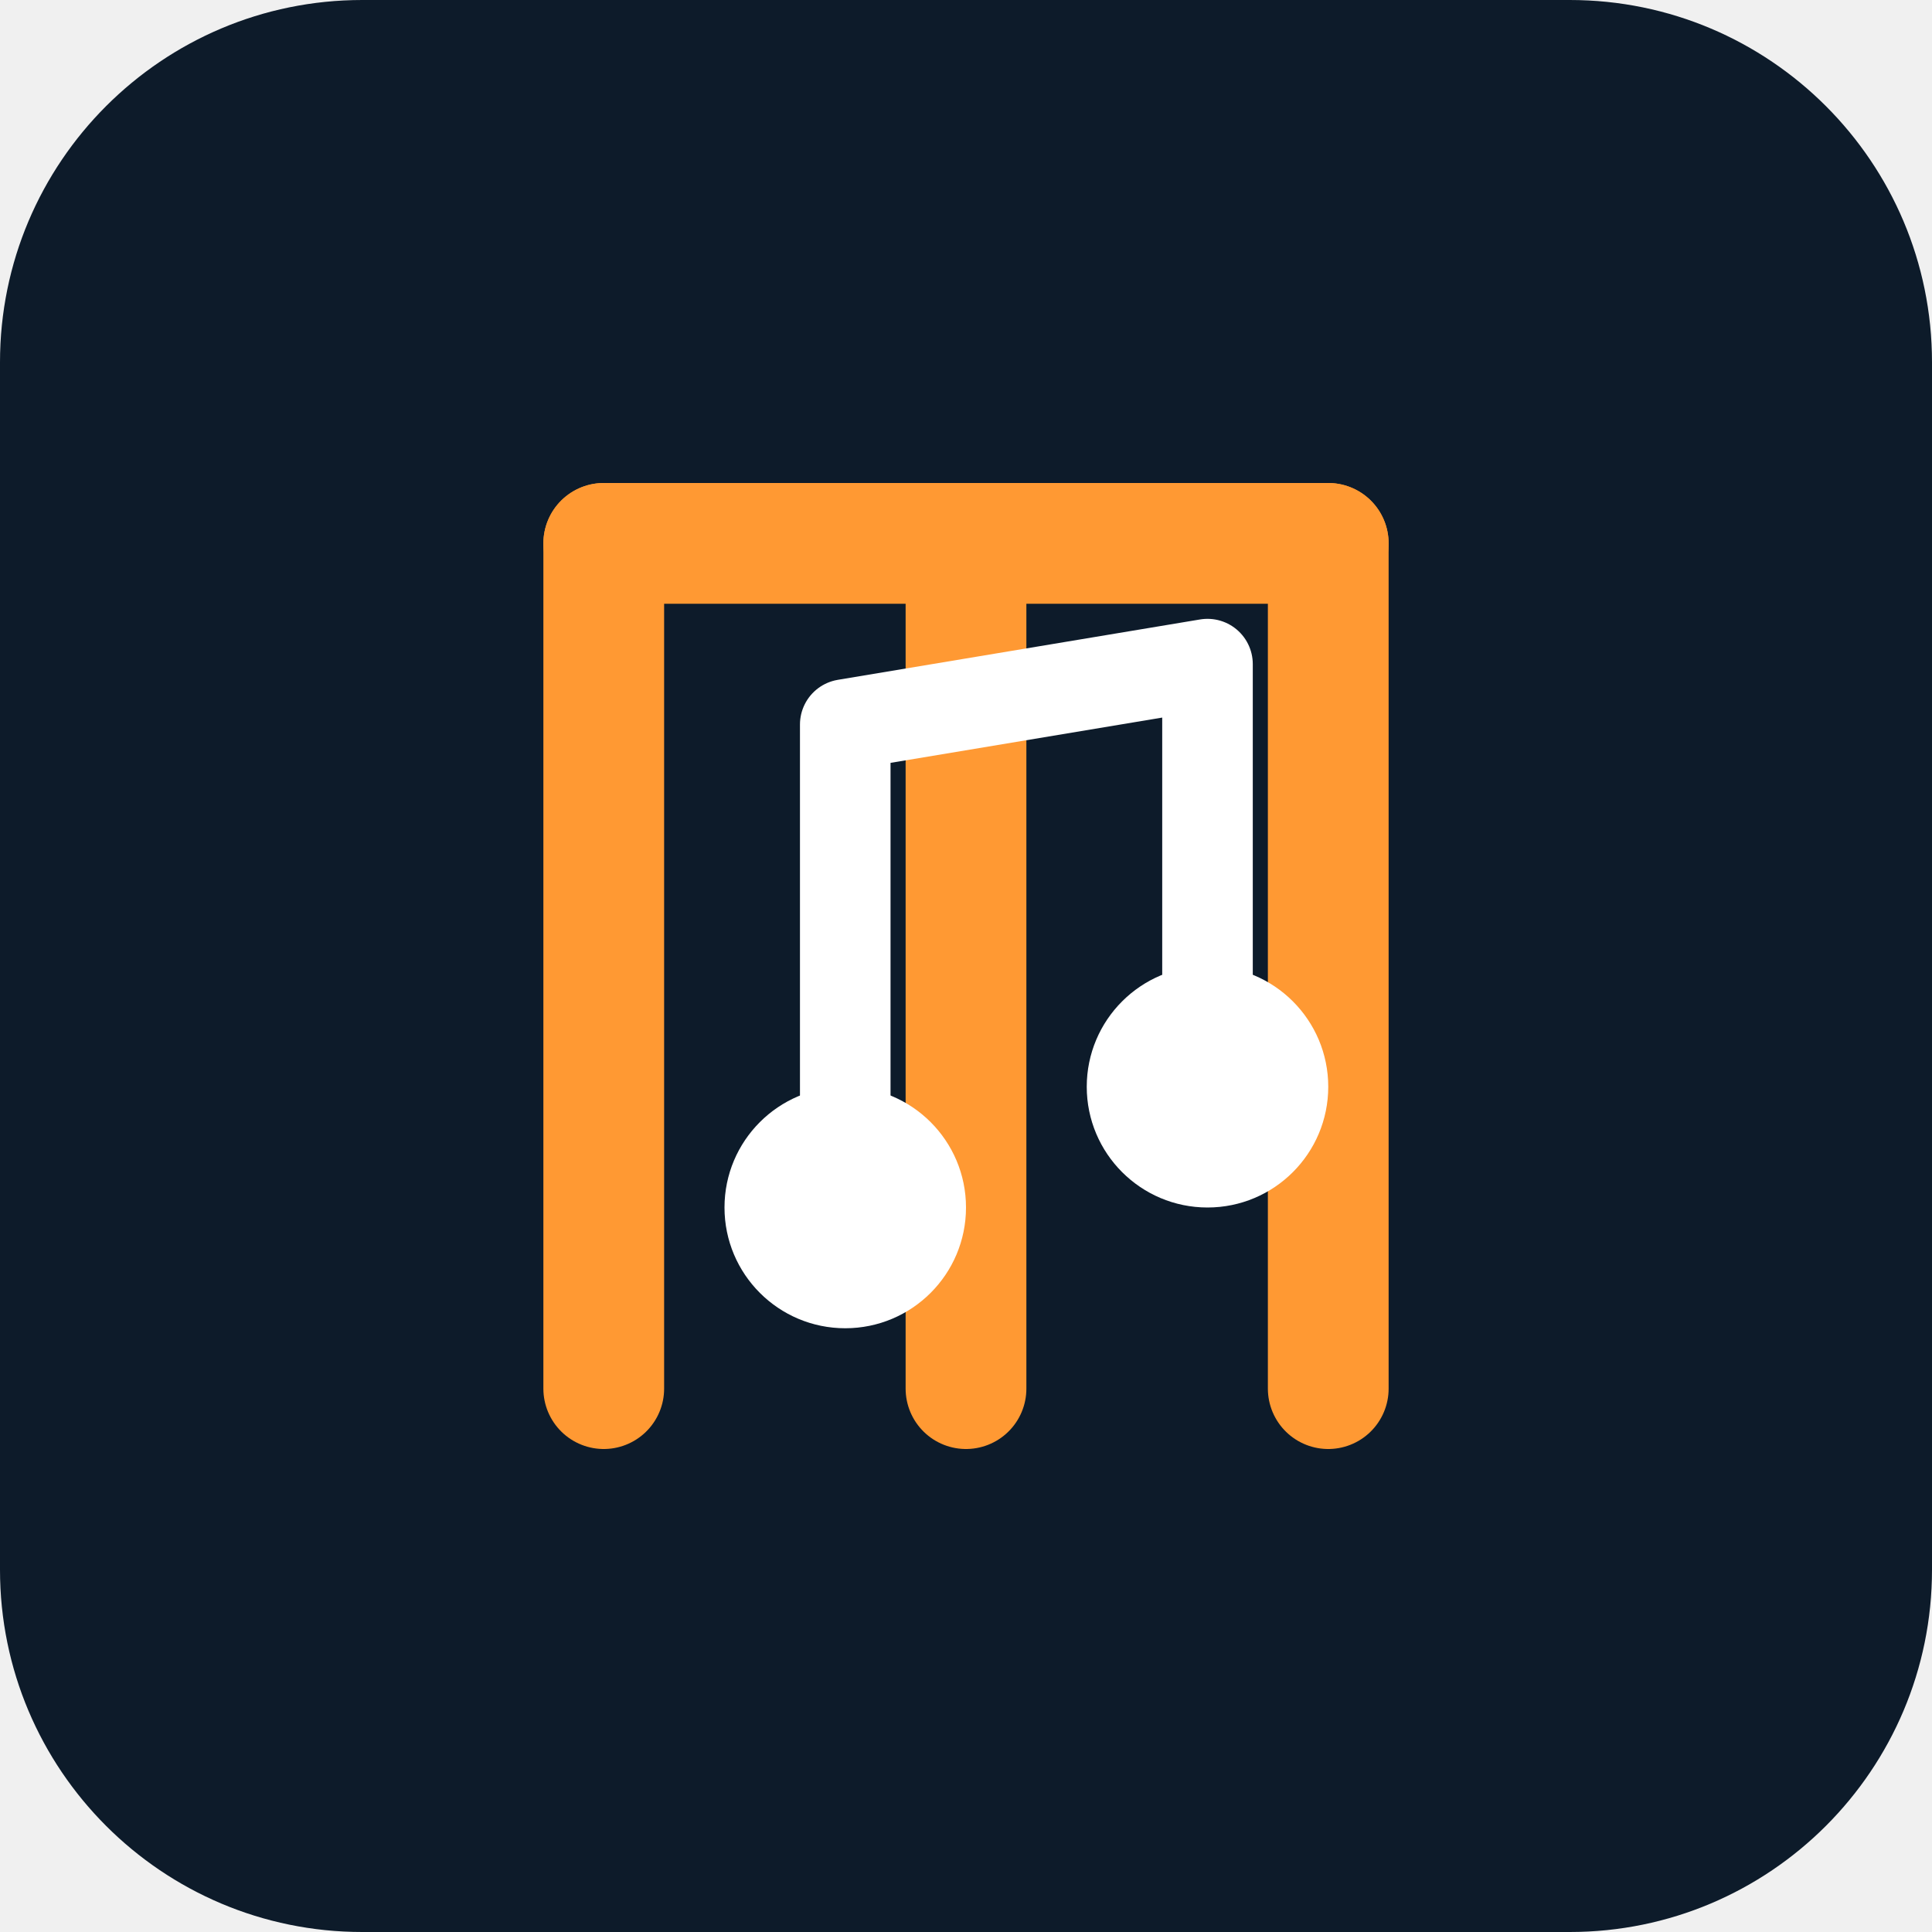
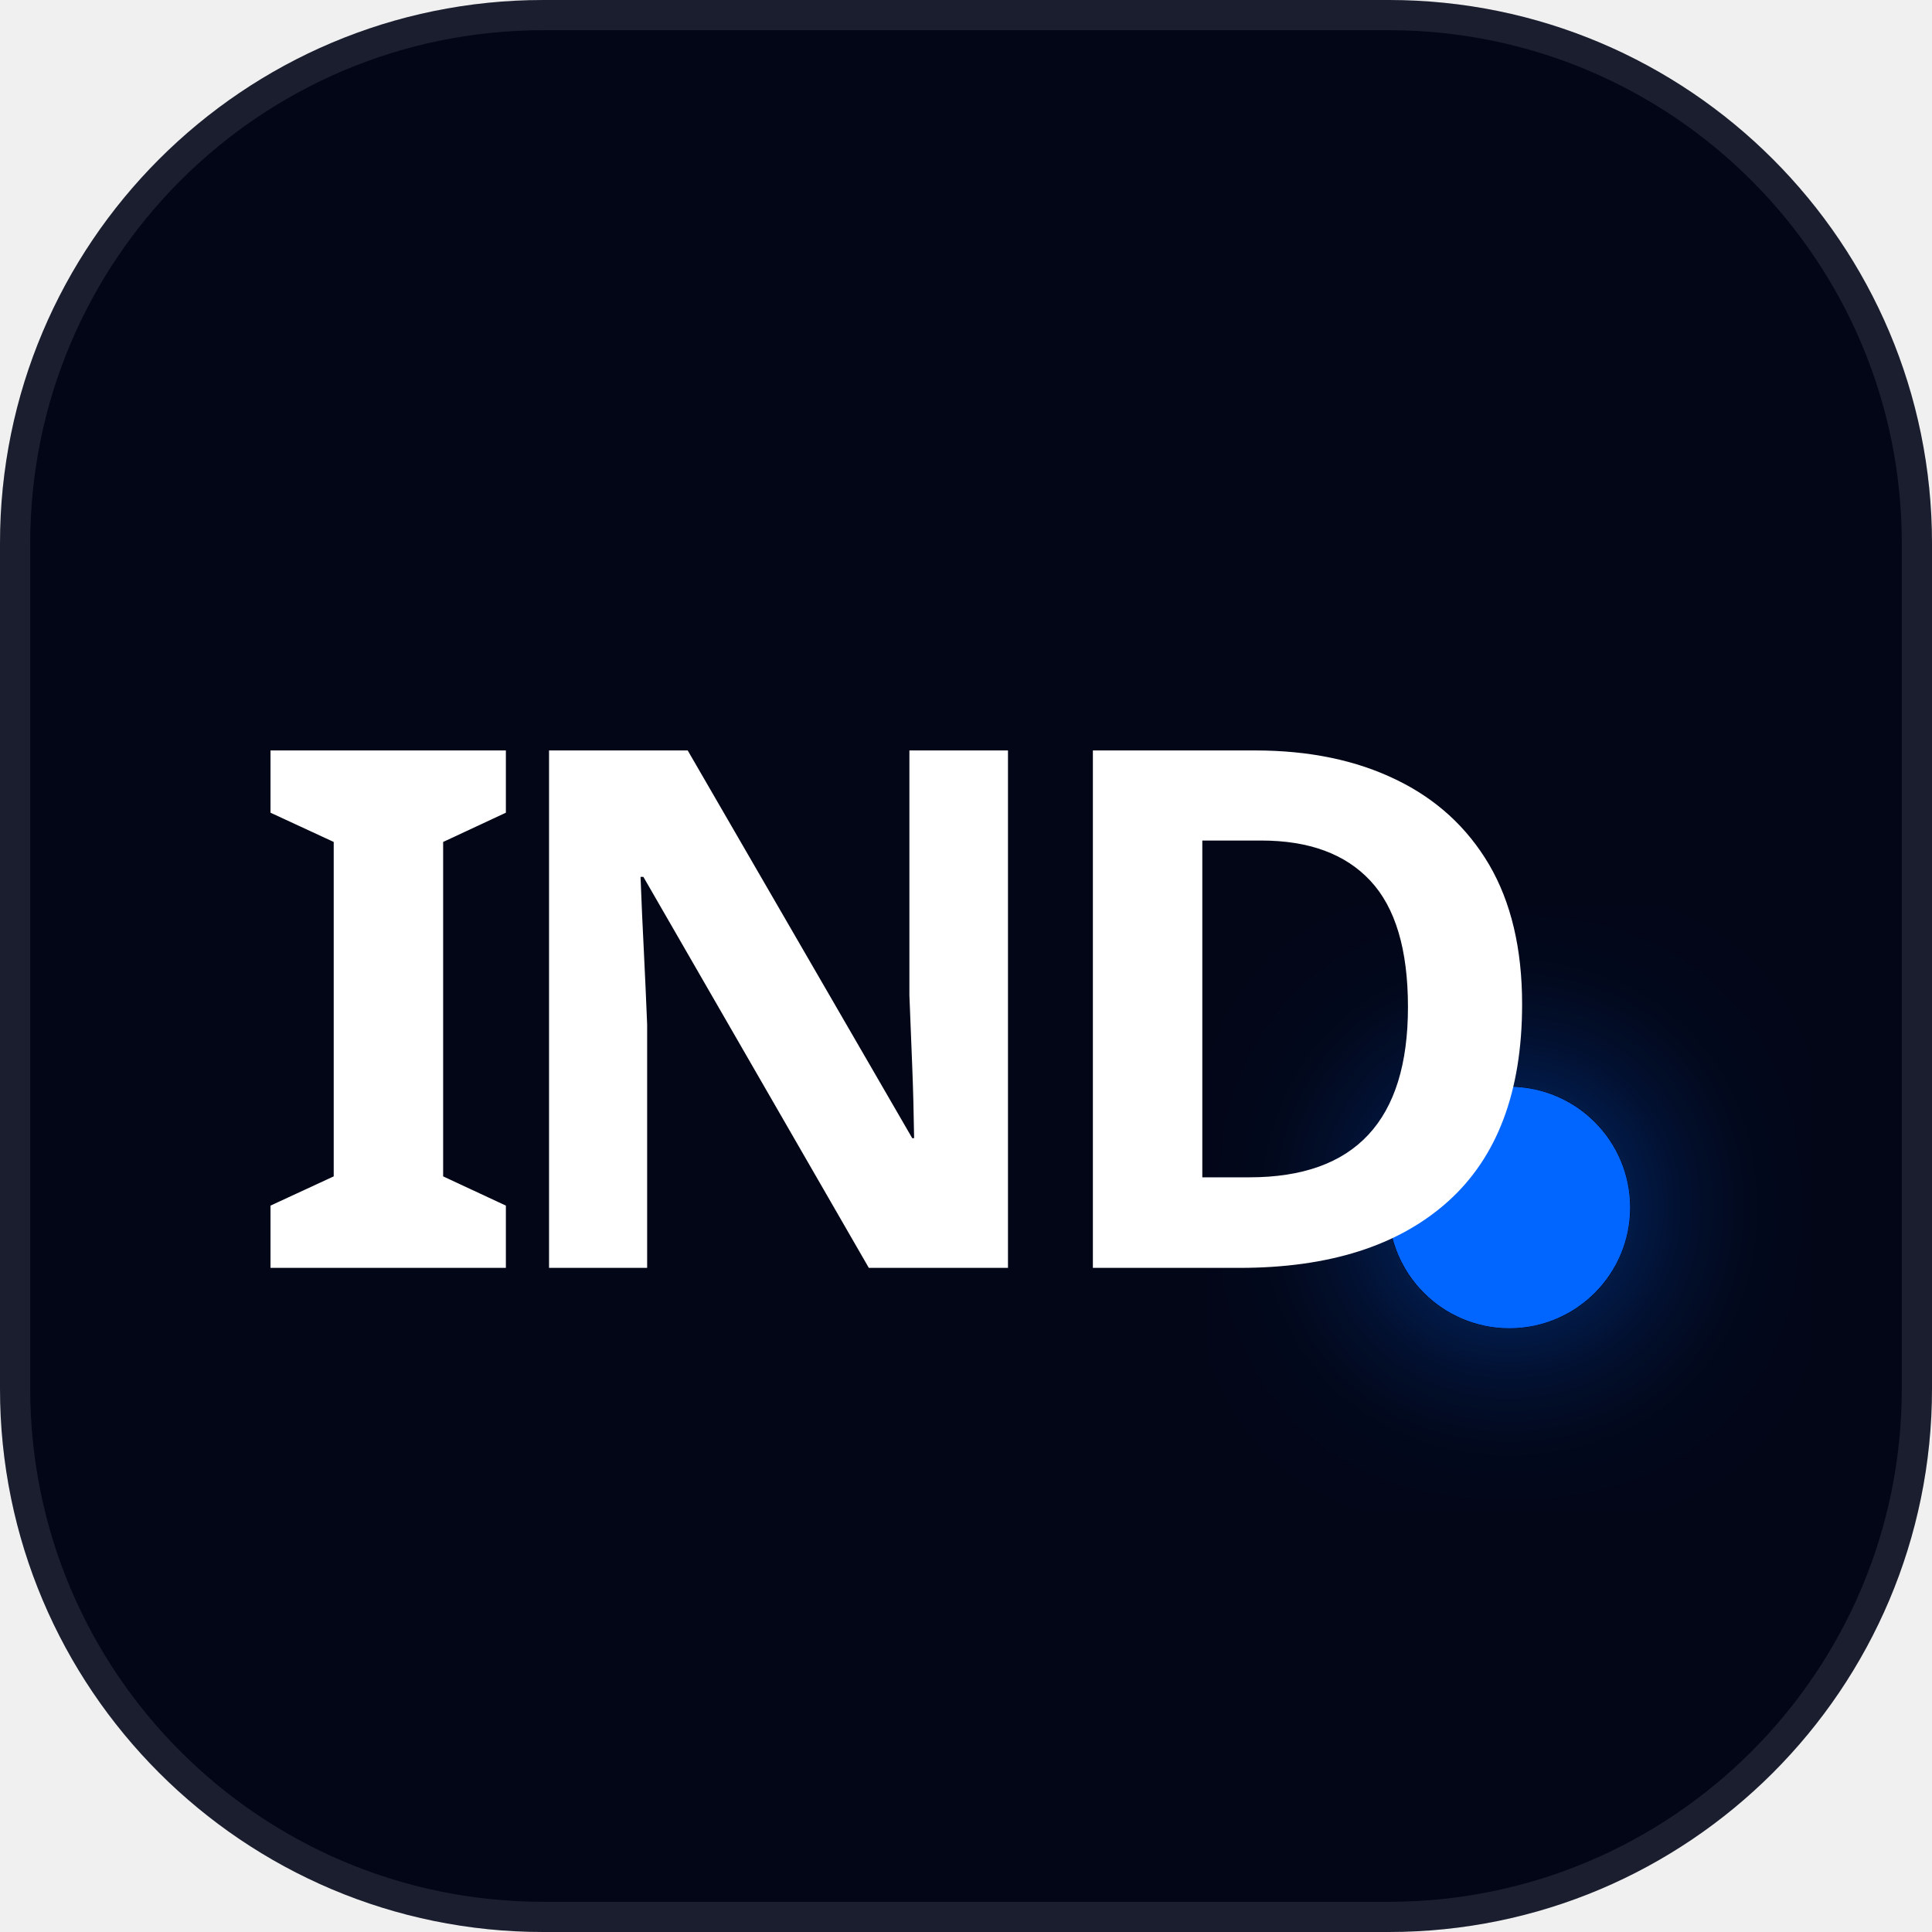
<svg xmlns="http://www.w3.org/2000/svg" width="64" height="64" viewBox="0 0 64 64" fill="none">
-   <rect width="64" height="64" rx="12" fill="#0D1B2A" />
-   <path d="M20 18V46M32 18V46M44 18V46" stroke="#FF9933" stroke-width="4" stroke-linecap="round" />
-   <path d="M20 18H44" stroke="#FF9933" stroke-width="4" stroke-linecap="round" />
-   <circle cx="28" cy="40" r="4" fill="white" />
-   <path d="M28 40L28 24L40 22V36" stroke="white" stroke-width="3" stroke-linecap="round" stroke-linejoin="round" />
-   <circle cx="40" cy="36" r="4" fill="white" />
+   <rect width="64" height="64" rx="18" fill="#020617" />
+   <rect x="0.5" y="0.5" width="63" height="63" rx="17.5" stroke="white" stroke-opacity="0.1" />
+   <g filter="url(#glow)">
+     <circle cx="50" cy="40" r="4" fill="#0066FF" />
+   </g>
+   <text x="30" y="42" text-anchor="middle" fill="white" style="font: 900 24px 'Outfit', sans-serif; letter-spacing: -1.5px;">IND</text>
+   <defs>
+     <filter id="glow" x="40" y="30" width="20" height="20" filterUnits="userSpaceOnUse" color-interpolation-filters="sRGB">
+       <feFlood flood-opacity="0" result="BackgroundImageFix" />
+       <feColorMatrix in="SourceAlpha" type="matrix" values="0 0 0 0 0 0 0 0 0 0 0 0 0 0 0 0 0 0 127 0" result="hardAlpha" />
+       <feOffset />
+       <feGaussianBlur stdDeviation="3" />
+       <feComposite in2="hardAlpha" operator="out" />
+       <feColorMatrix type="matrix" values="0 0 0 0 0 0 0 0 0 0.4 0 0 0 0 1 0 0 0 0.6 0" />
+       <feBlend mode="normal" in2="BackgroundImageFix" result="effect1_dropShadow_1_2" />
+       <feBlend mode="normal" in="SourceGraphic" in2="effect1_dropShadow_1_2" result="shape" />
+     </filter>
+   </defs>
</svg>
